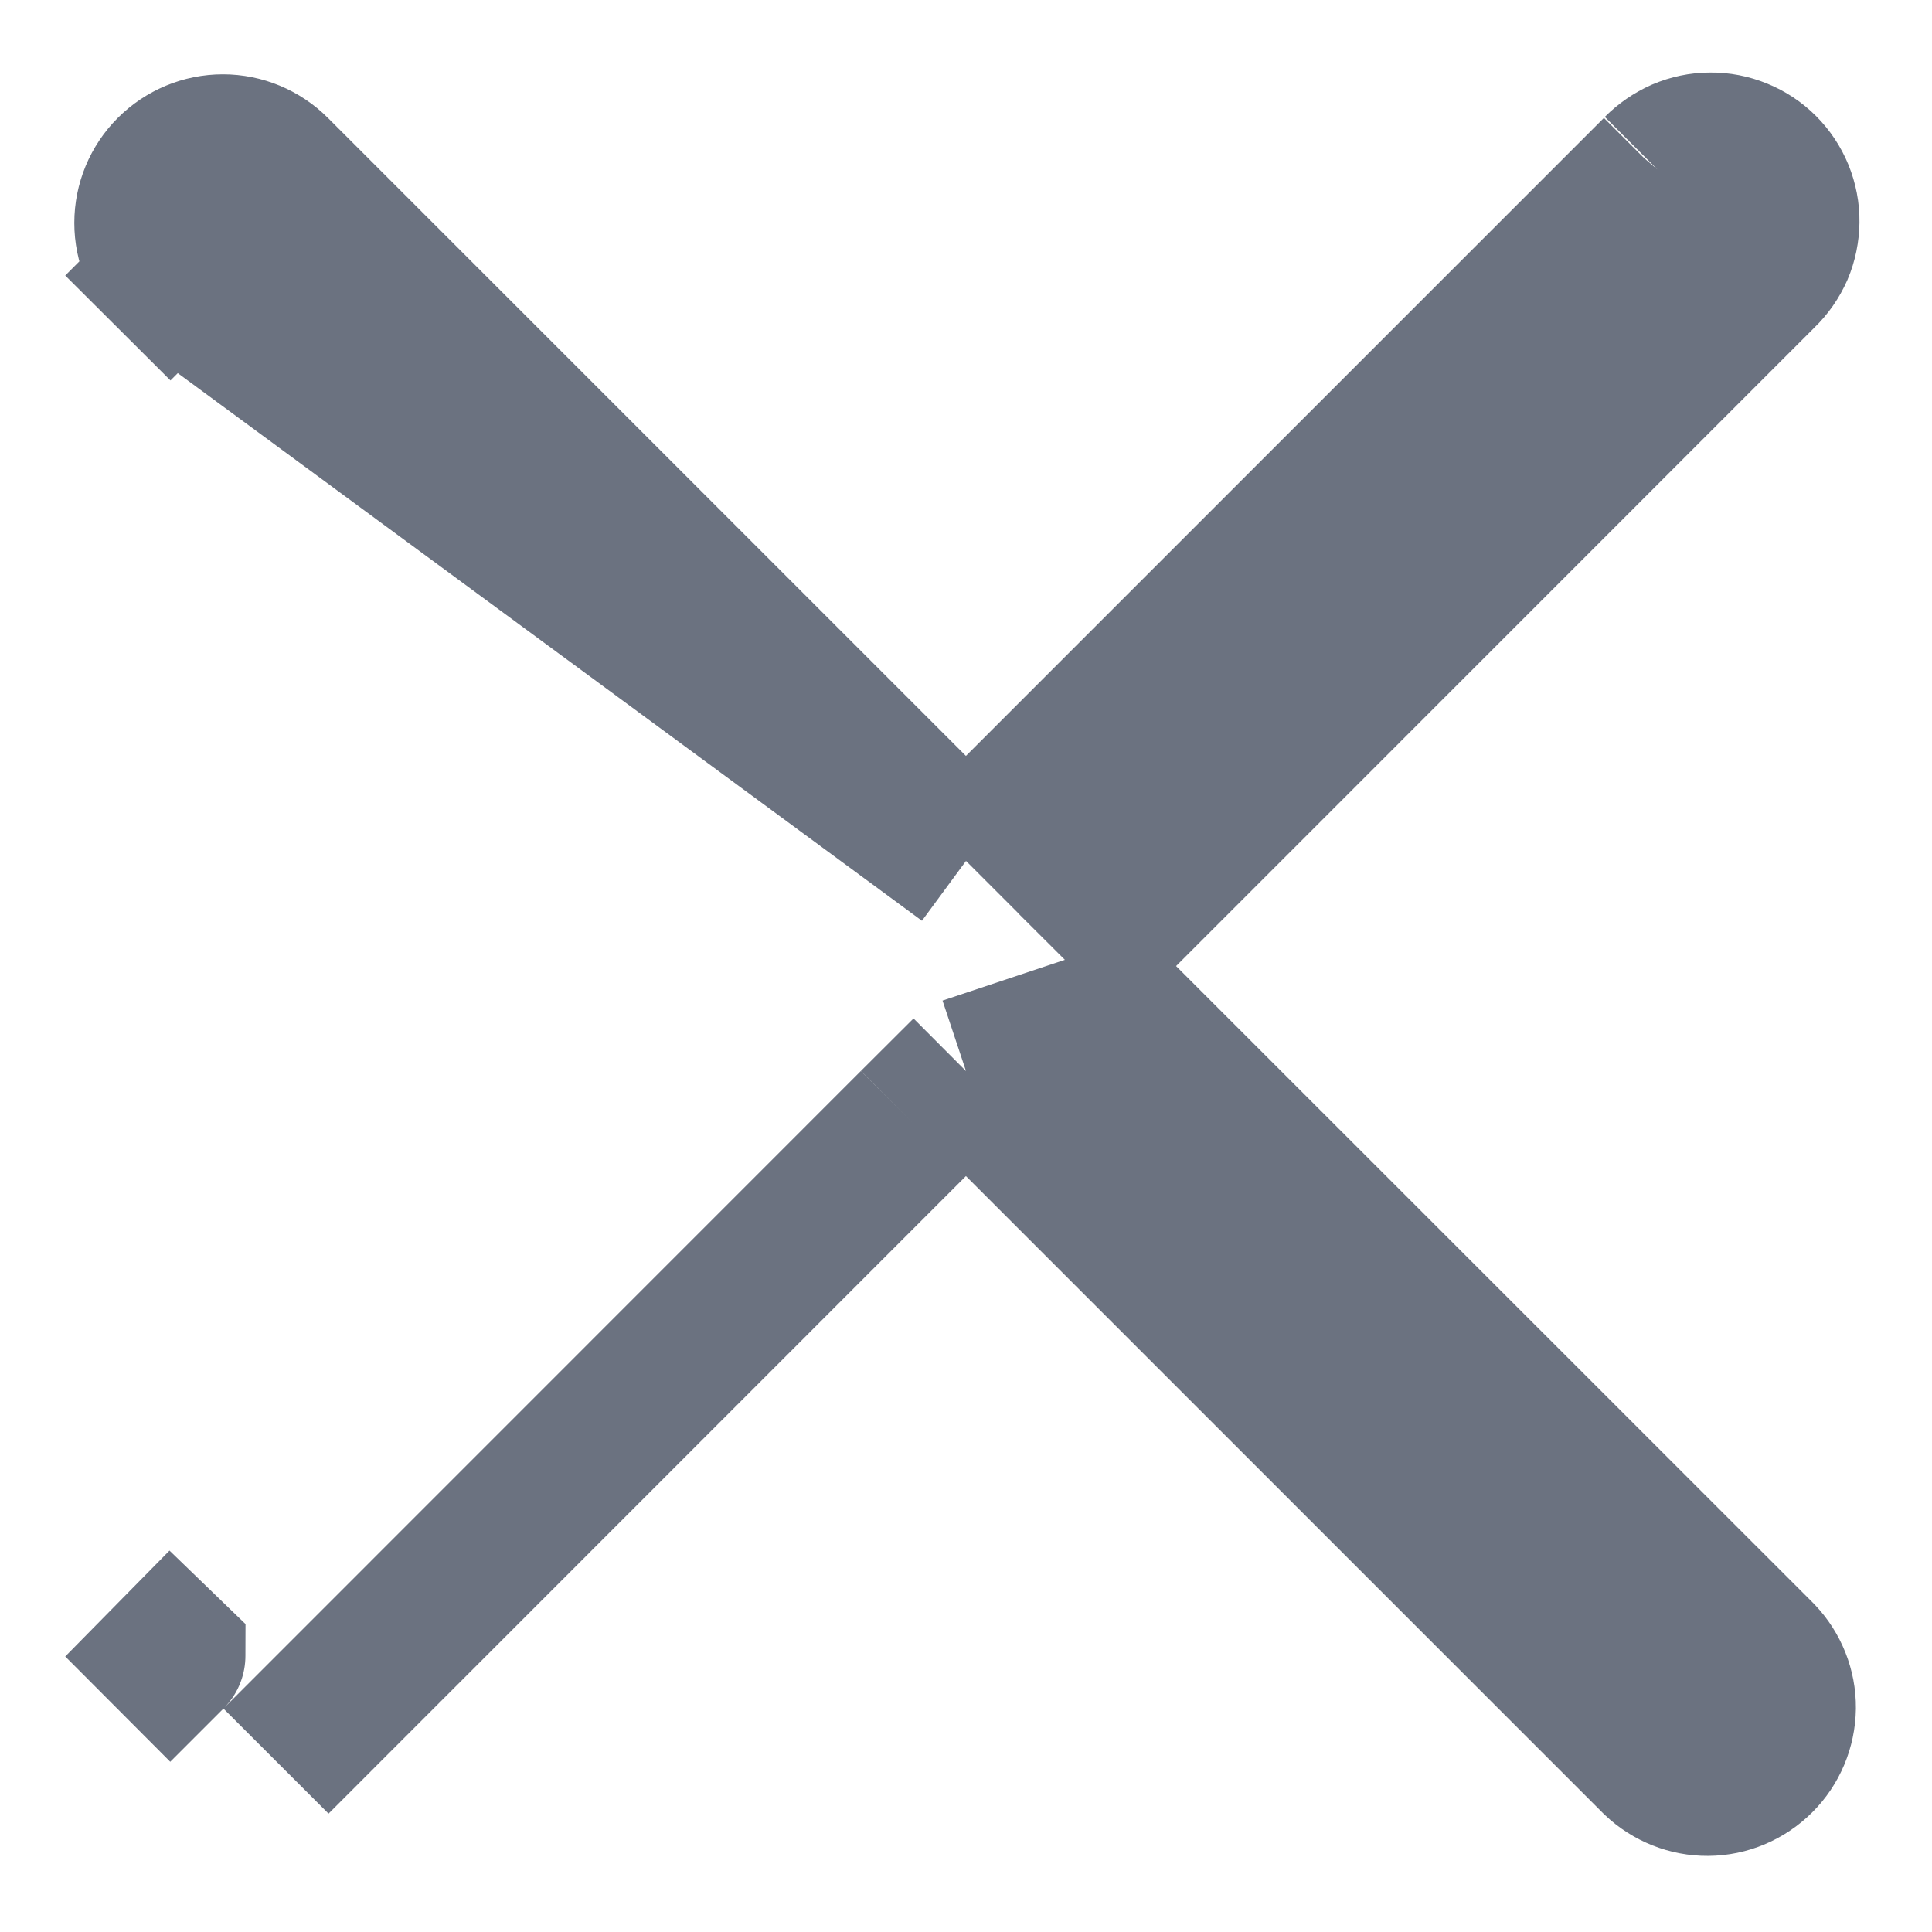
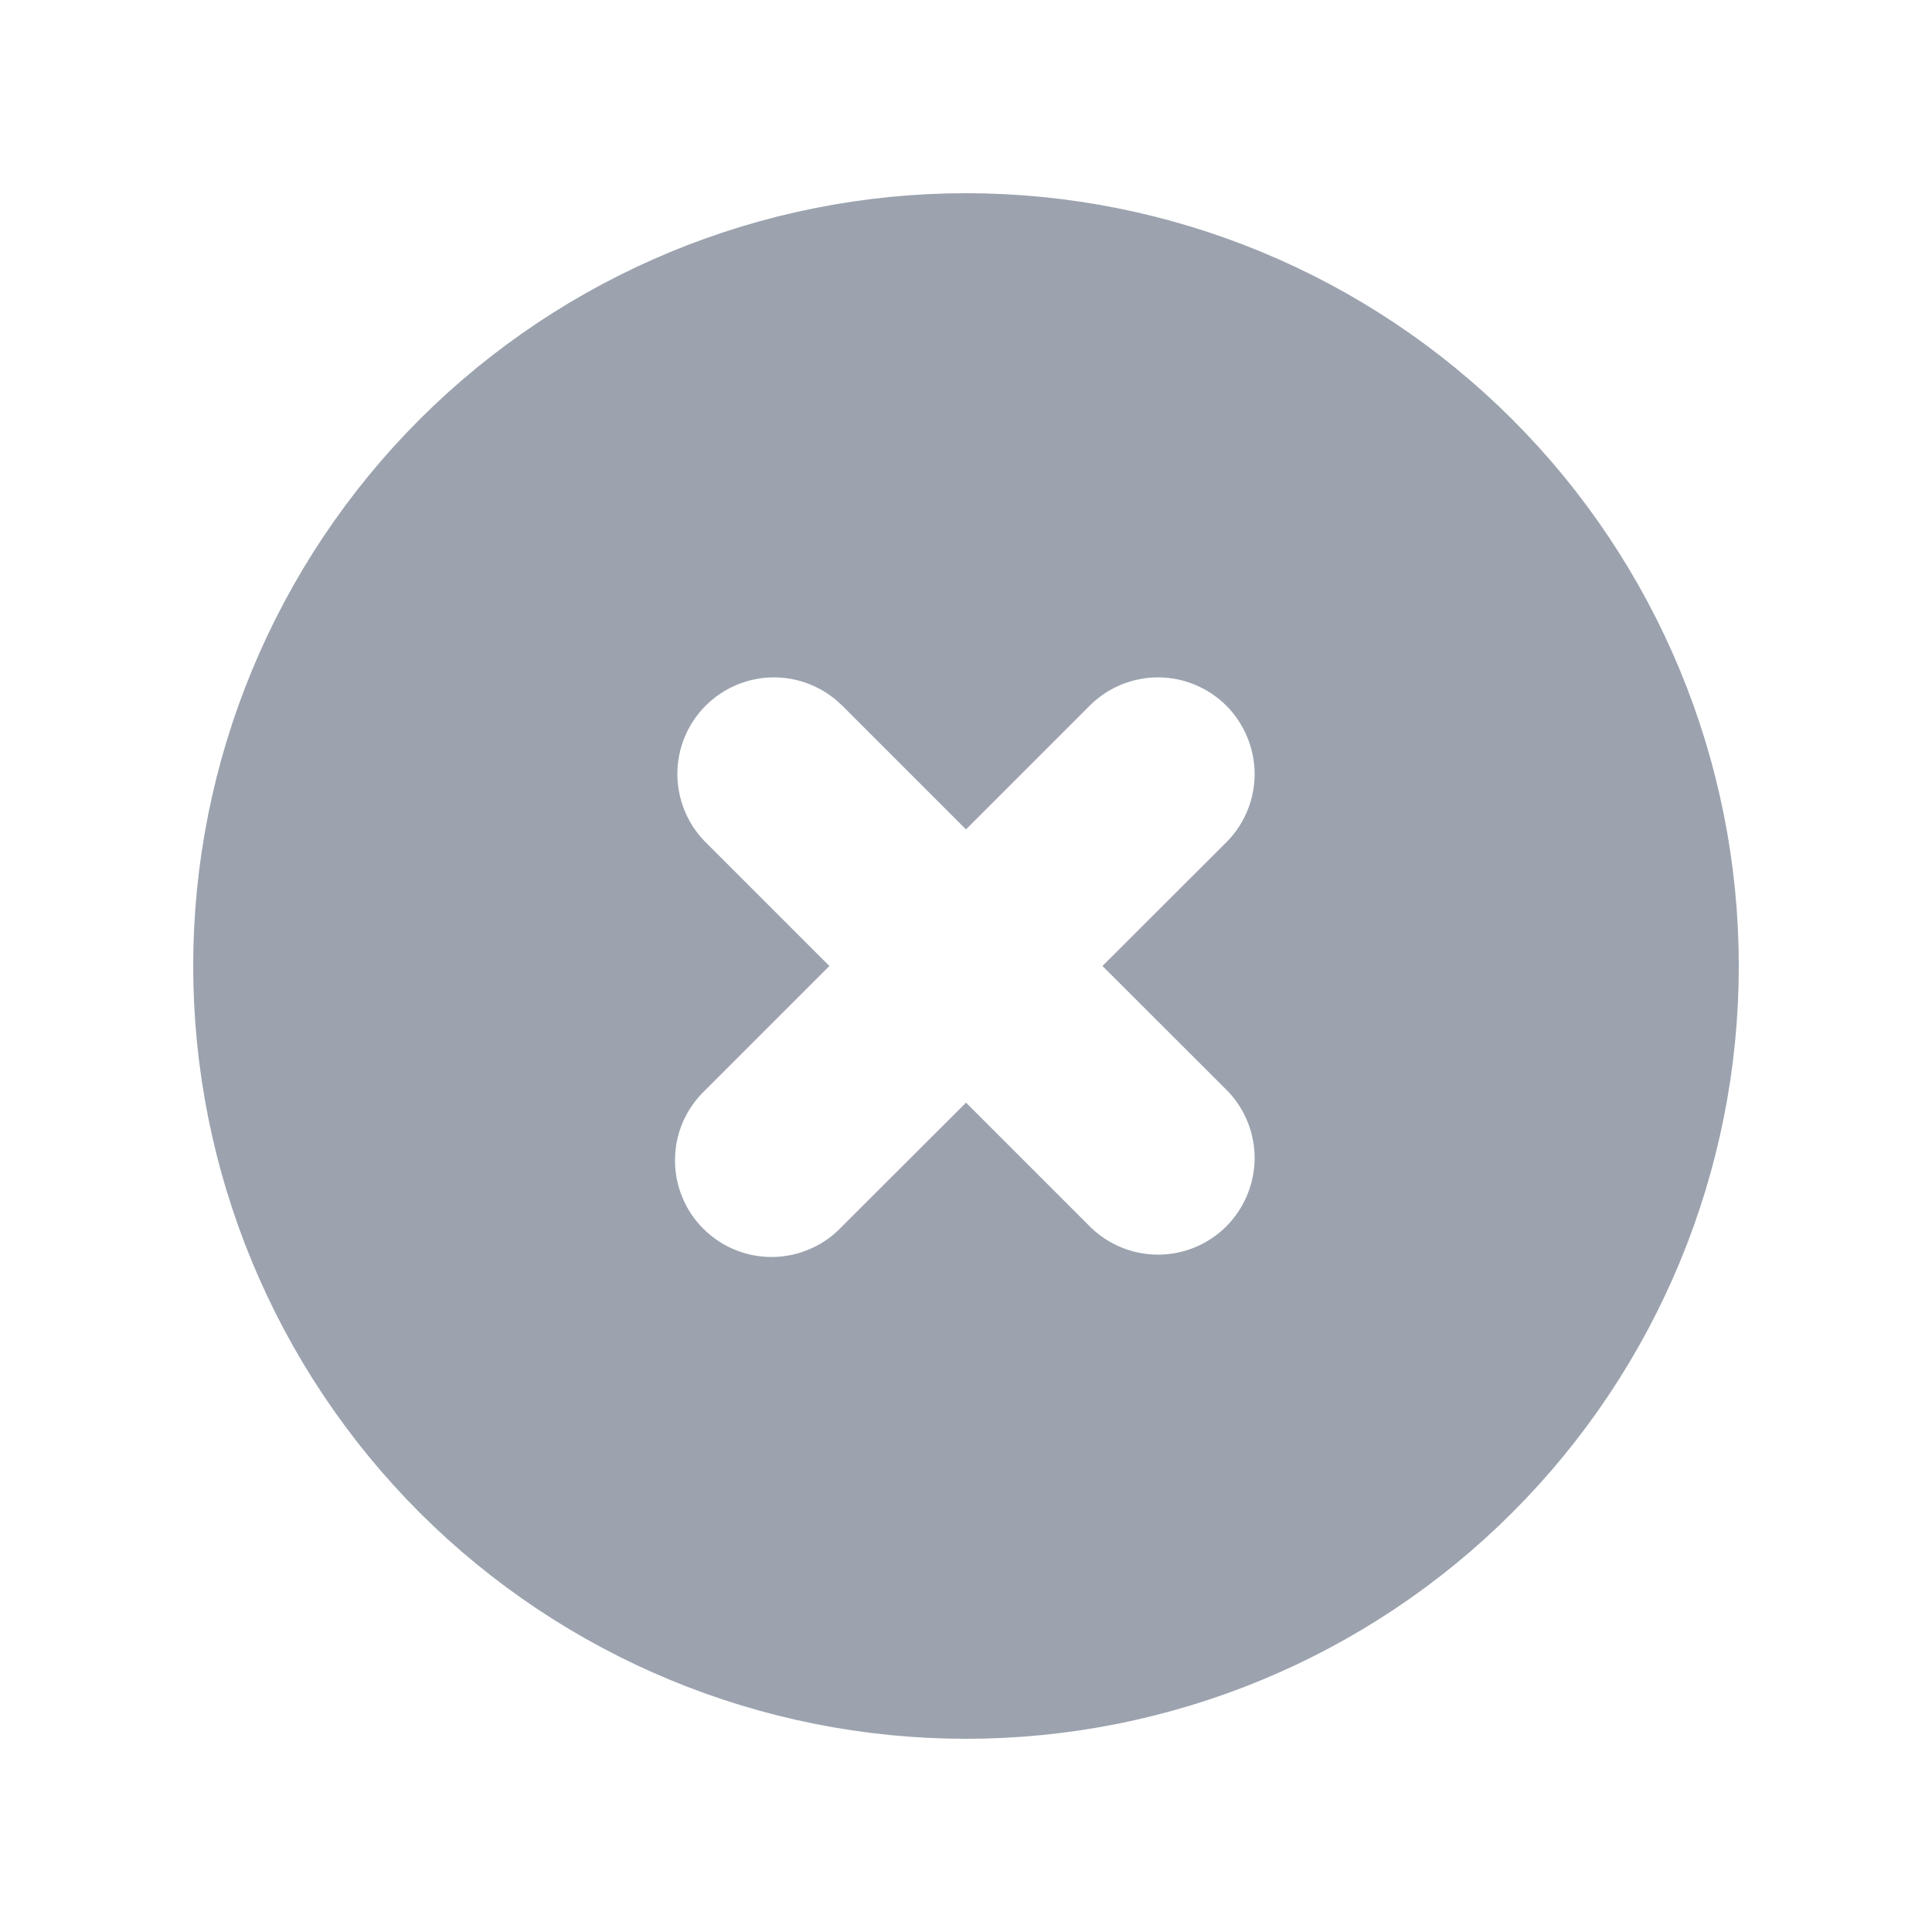
- <svg xmlns="http://www.w3.org/2000/svg" width="13" height="13" viewBox="0 0 13 13" fill="none">
-   <path d="M6.5 5.793L6.146 5.44L1.853 1.147C1.853 1.147 1.853 1.147 1.853 1.147C1.759 1.053 1.632 1 1.5 1C1.367 1 1.24 1.053 1.146 1.147C1.146 1.147 1.146 1.147 1.146 1.147C1.146 1.147 1.146 1.147 1.146 1.147C1.053 1.24 1 1.367 1 1.5C1 1.633 1.053 1.76 1.146 1.853M6.5 5.793L1.146 1.853M6.5 5.793L6.853 5.44M6.5 5.793L6.853 5.44M1.146 1.853L0.793 2.207L1.146 1.853C1.146 1.853 1.146 1.853 1.146 1.853ZM6.853 5.44L11.146 1.147L11.146 1.147M6.853 5.44L11.146 1.147M11.146 1.147L11.152 1.14M11.146 1.147L11.152 1.14M11.152 1.14C11.199 1.093 11.254 1.055 11.315 1.028C11.376 1.002 11.441 0.988 11.508 0.988C11.574 0.987 11.64 1 11.701 1.025C11.763 1.05 11.819 1.087 11.866 1.134C11.913 1.181 11.95 1.237 11.975 1.298C12 1.36 12.013 1.426 12.012 1.492C12.011 1.558 11.998 1.624 11.972 1.685C11.945 1.746 11.907 1.801 11.859 1.847L11.859 1.847M11.152 1.14L11.859 1.847M11.859 1.847L11.853 1.853M11.859 1.847L11.853 1.853M11.853 1.853L7.56 6.146L7.207 6.5M11.853 1.853L7.207 6.5M7.207 6.5L7.56 6.854M7.207 6.5L7.56 6.854M7.56 6.854L11.85 11.143C11.939 11.237 11.989 11.362 11.988 11.492C11.986 11.623 11.934 11.749 11.841 11.841C11.748 11.934 11.623 11.987 11.492 11.988C11.362 11.989 11.237 11.939 11.143 11.85L6.853 7.56L6.5 7.207M7.56 6.854L6.5 7.207M6.5 7.207L6.146 7.56M6.5 7.207L6.146 7.56M6.146 7.56L1.857 11.85L6.146 7.56ZM1.15 11.143C1.151 11.142 1.152 11.141 1.152 11.14L0.793 10.793L1.146 11.147L1.15 11.143Z" stroke="#6B7280" />
+ <svg xmlns="http://www.w3.org/2000/svg" width="18" height="18" viewBox="0 0 18 18" fill="none">
+   <path d="M8.19 6.21L8.19 6.21L8.183 6.204C7.919 5.949 7.566 5.808 7.199 5.811C6.832 5.814 6.48 5.962 6.221 6.221C5.961 6.481 5.814 6.832 5.811 7.199C5.808 7.566 5.949 7.92 6.204 8.184L6.204 8.184L6.21 8.19L7.02 9L6.213 9.807C6.081 9.936 5.975 10.089 5.902 10.258C5.829 10.429 5.79 10.613 5.789 10.799C5.787 10.985 5.823 11.169 5.893 11.341C5.963 11.513 6.067 11.67 6.199 11.801C6.33 11.932 6.487 12.037 6.659 12.107C6.831 12.177 7.015 12.213 7.201 12.211C7.387 12.209 7.571 12.171 7.741 12.097C7.911 12.025 8.064 11.919 8.192 11.787L9 10.98L9.81 11.79L9.81 11.79L9.816 11.796C10.08 12.051 10.434 12.192 10.801 12.189C11.168 12.186 11.519 12.039 11.779 11.779C12.038 11.519 12.185 11.168 12.189 10.801C12.192 10.434 12.051 10.08 11.796 9.816L11.796 9.816L11.79 9.81L10.979 9L11.79 8.19L11.79 8.19L11.796 8.184C12.051 7.92 12.192 7.566 12.189 7.199C12.185 6.832 12.038 6.481 11.779 6.221C11.519 5.962 11.168 5.814 10.801 5.811C10.434 5.808 10.08 5.949 9.816 6.204L9.816 6.204L9.81 6.21L9 7.02L8.19 6.21ZM13.737 13.738C12.481 14.994 10.777 15.7 9 15.7C7.223 15.7 5.519 14.994 4.262 13.738C3.006 12.481 2.3 10.777 2.3 9C2.3 7.223 3.006 5.519 4.262 4.262C5.519 3.006 7.223 2.3 9 2.3C10.777 2.3 12.481 3.006 13.737 4.262C14.994 5.519 15.7 7.223 15.7 9C15.7 10.777 14.994 12.481 13.737 13.738Z" fill="#9CA3AF" stroke="#9CA3AF" />
</svg>
